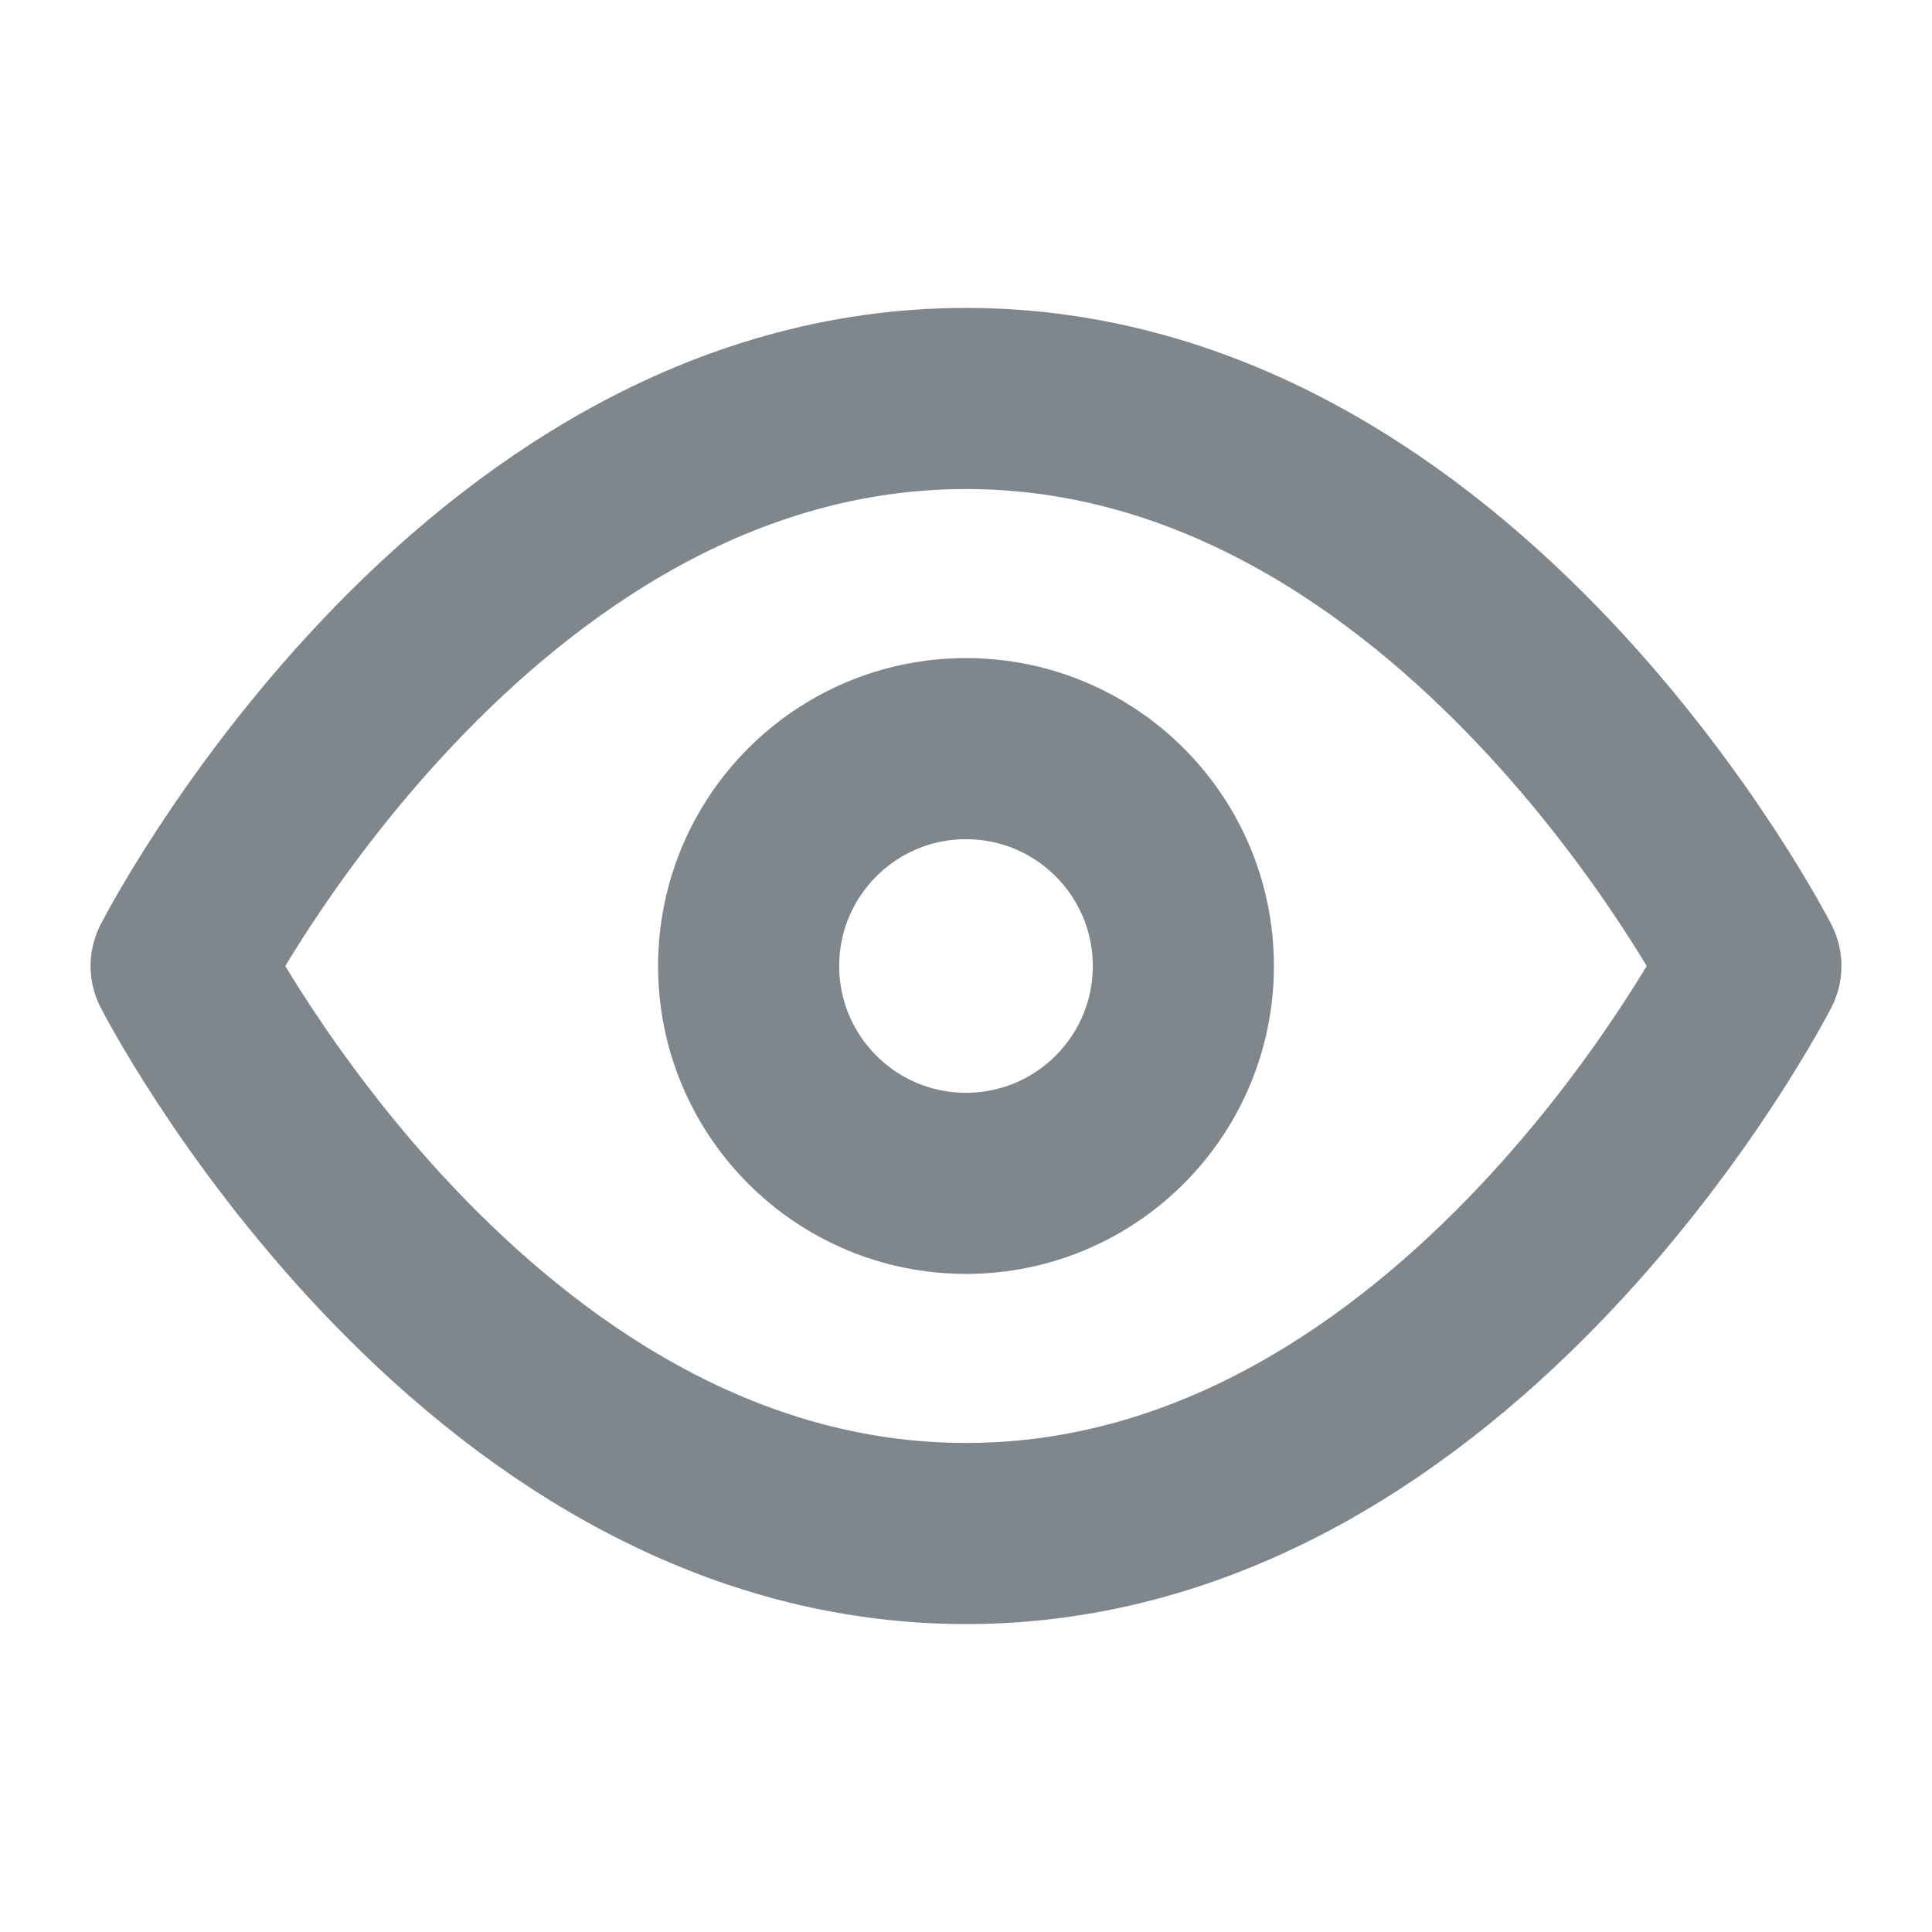
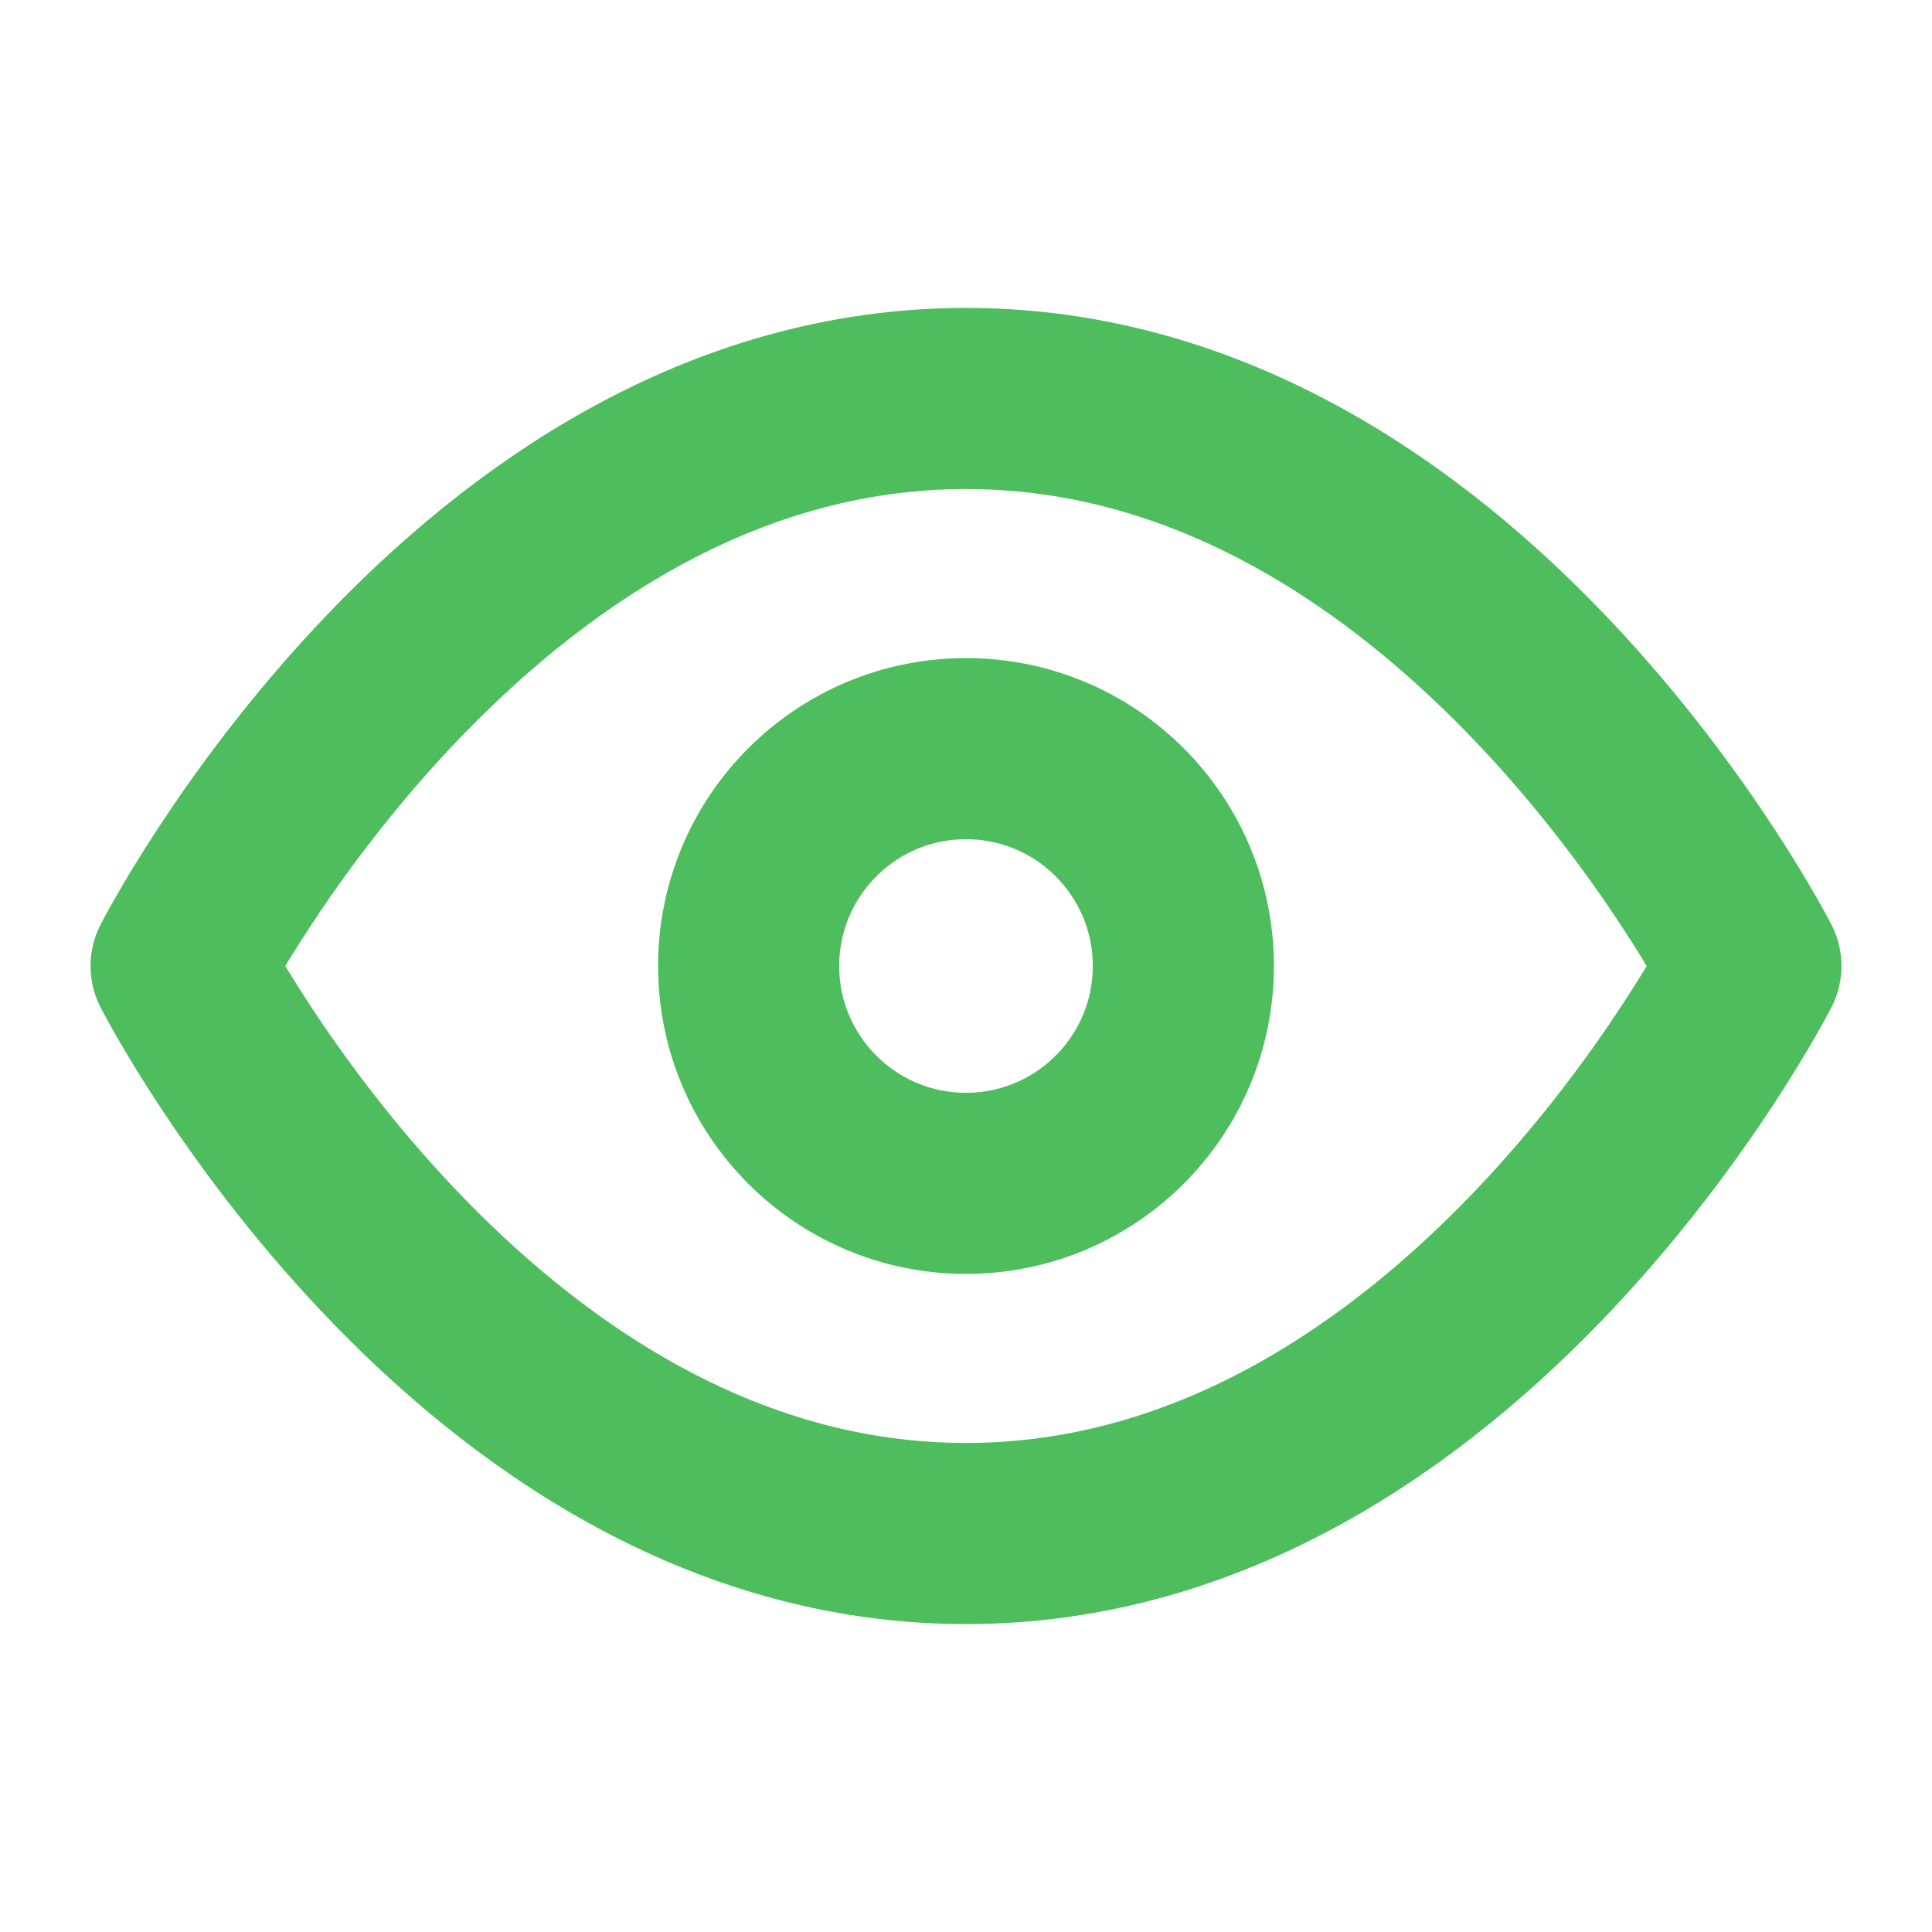
<svg xmlns="http://www.w3.org/2000/svg" version="1.1" id="Ebene_1" x="0px" y="0px" width="16px" height="16px" viewBox="0 0 16 16" style="enable-background:new 0 0 16 16;" xml:space="preserve">
  <style type="text/css">
- 	.st0{fill:none;stroke:#7f878d;stroke-width:1.5;stroke-linecap:round;stroke-linejoin:round;}
+ 	.st0{fill:none;stroke:#4dbd5d;stroke-width:1.5;stroke-linecap:round;stroke-linejoin:round;}
</style>
  <path class="st0" d="M1.5,8c0,0,2.4-4.7,6.5-4.7S14.5,8,14.5,8s-2.4,4.7-6.5,4.7S1.5,8,1.5,8z" />
  <circle class="st0" cx="8" cy="8" r="1.8" />
</svg>
